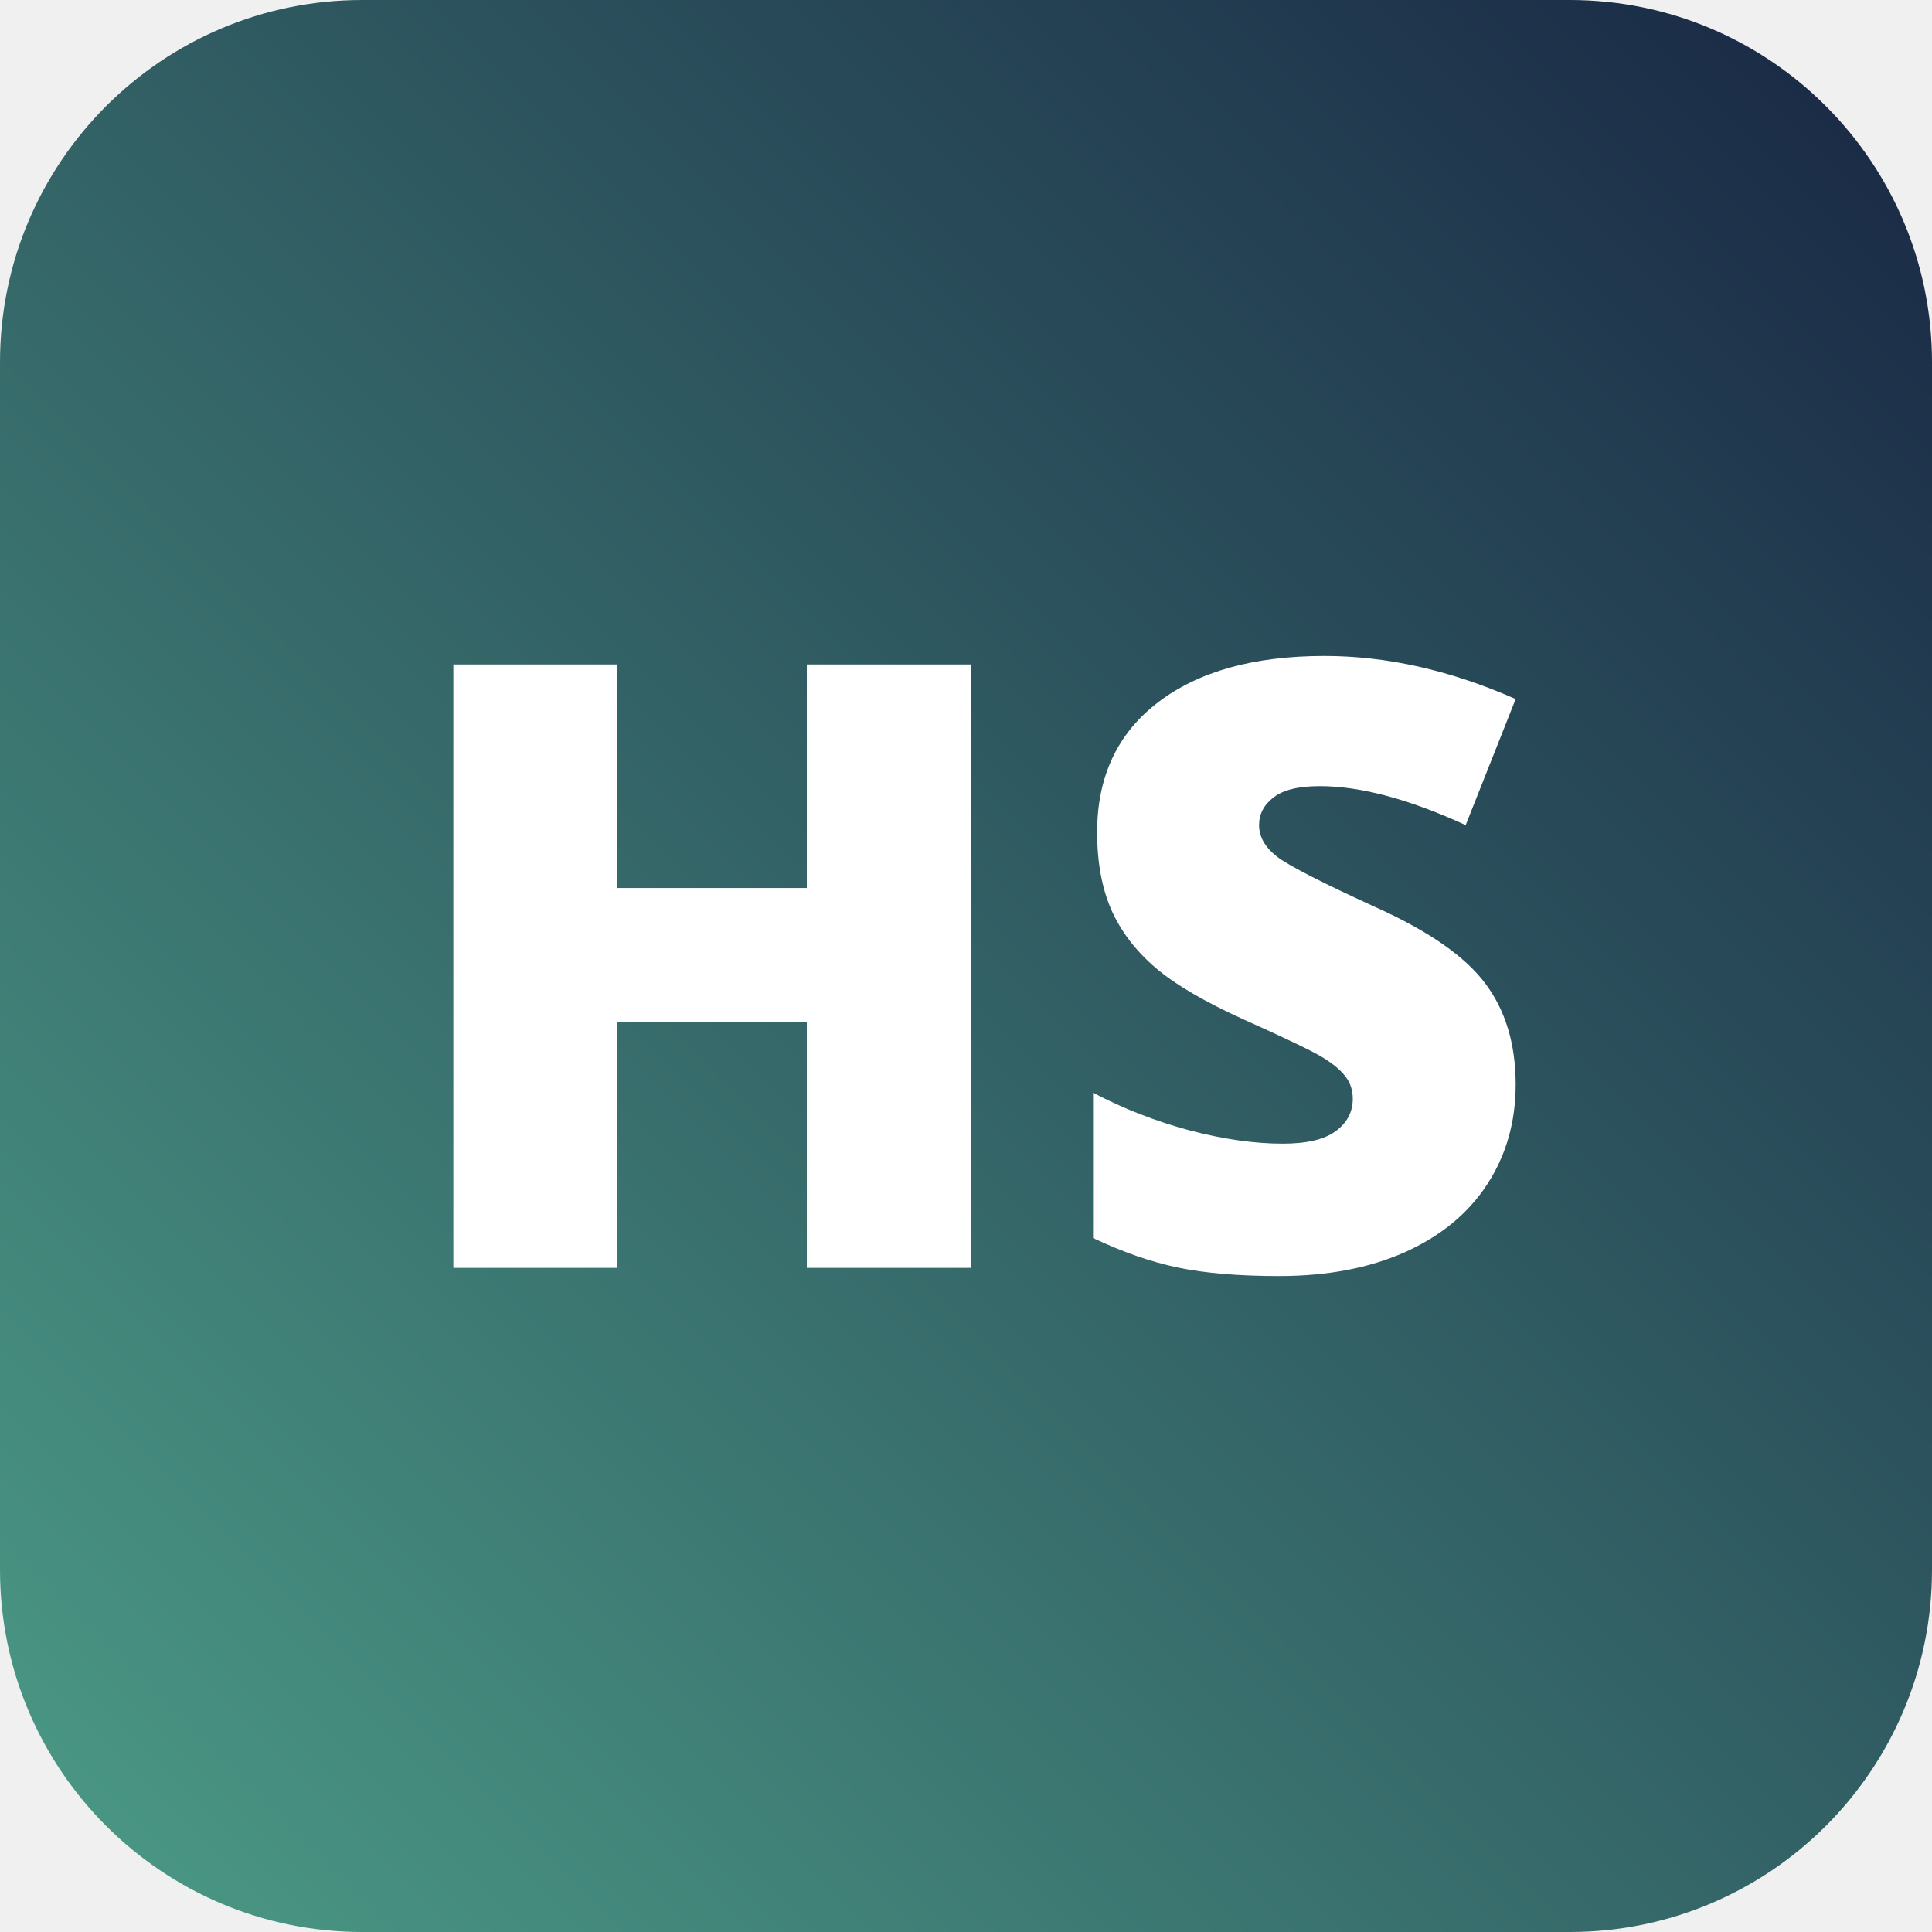
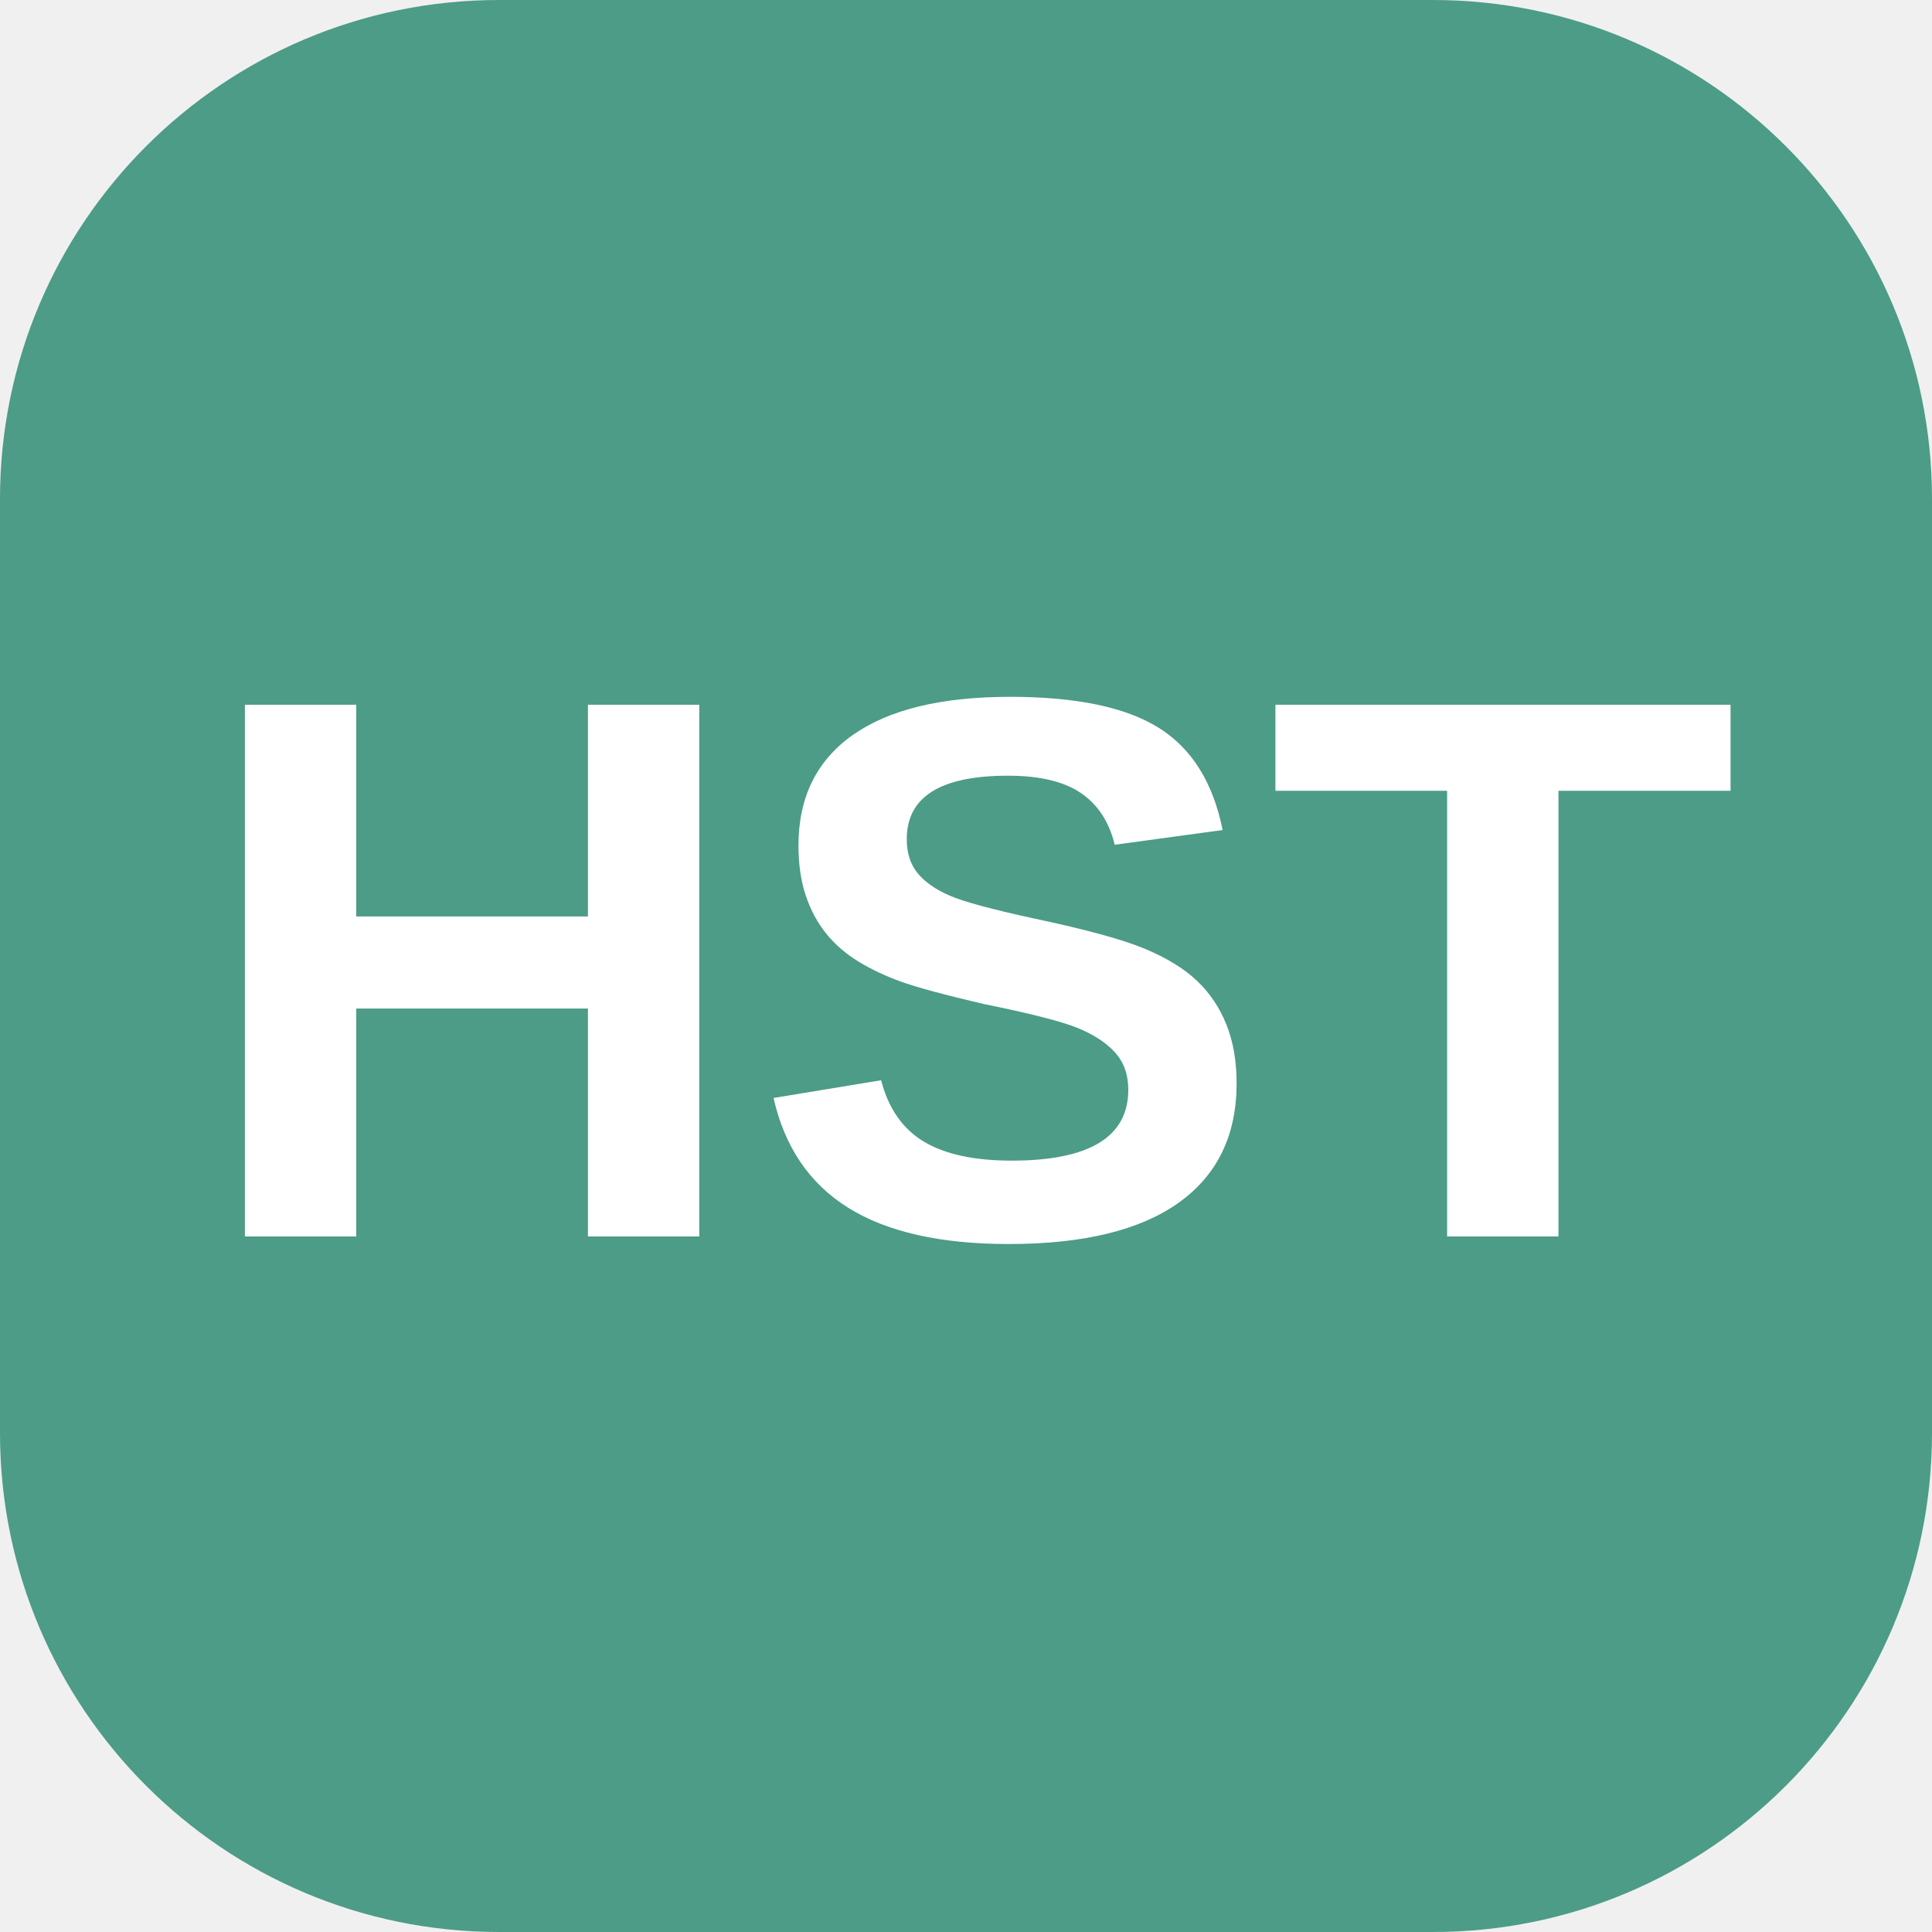
- <svg xmlns="http://www.w3.org/2000/svg" viewBox="0 0 96 96" role="img" aria-label="Hunter Solutions Tech">
-   <defs>
-     <linearGradient id="hst-grad-f" x1="0" y1="1" x2="1" y2="0">
-       <stop offset="0" stop-color="#4C9C87" />
-       <stop offset="1" stop-color="#182543" />
-     </linearGradient>
-   </defs>
-   <rect width="96" height="96" rx="18" fill="url(#hst-grad-f)" />
-   <text x="48" y="63" text-anchor="middle" font-family="'Open Sans', ui-sans-serif, system-ui, Arial, sans-serif" font-weight="800" font-size="42" fill="#FFFFFF" letter-spacing="1">HS</text>
+ <svg xmlns="http://www.w3.org/2000/svg" width="240" height="240" viewBox="0 0 240 240">
+   <rect x="0" y="0" width="240" height="240" rx="62" ry="62" fill="#4C9C87" />
+   <g fill="#FFFFFF">
+     <path d="M1046 0V604H432V0H137V1409H432V848H1046V1409H1341V0Z" transform="translate(24.000,153.600) scale(0.04688,-0.04688)" />
+     <path d="M1286 406Q1286 199 1132.5 89.5Q979 -20 682 -20Q411 -20 257.0 76.0Q103 172 59 367L344 414Q373 302 457.0 251.5Q541 201 690 201Q999 201 999 389Q999 449 963.5 488.0Q928 527 863.5 553.0Q799 579 616 616Q458 653 396.0 675.5Q334 698 284.0 728.5Q234 759 199.0 802.0Q164 845 144.5 903.0Q125 961 125 1036Q125 1227 268.5 1328.5Q412 1430 686 1430Q948 1430 1079.5 1348.0Q1211 1266 1249 1077L963 1038Q941 1129 873.5 1175.0Q806 1221 680 1221Q412 1221 412 1053Q412 998 440.5 963.0Q469 928 525.0 903.5Q581 879 752 842Q955 799 1042.5 762.5Q1130 726 1181.0 677.5Q1232 629 1259.0 561.5Q1286 494 1286 406Z" transform="translate(93.328,153.600) scale(0.04688,-0.04688)" />
+     <path d="M773 1181V0H478V1181H23V1409H1229V1181Z" transform="translate(157.359,153.600) scale(0.04688,-0.04688)" />
+   </g>
</svg>
